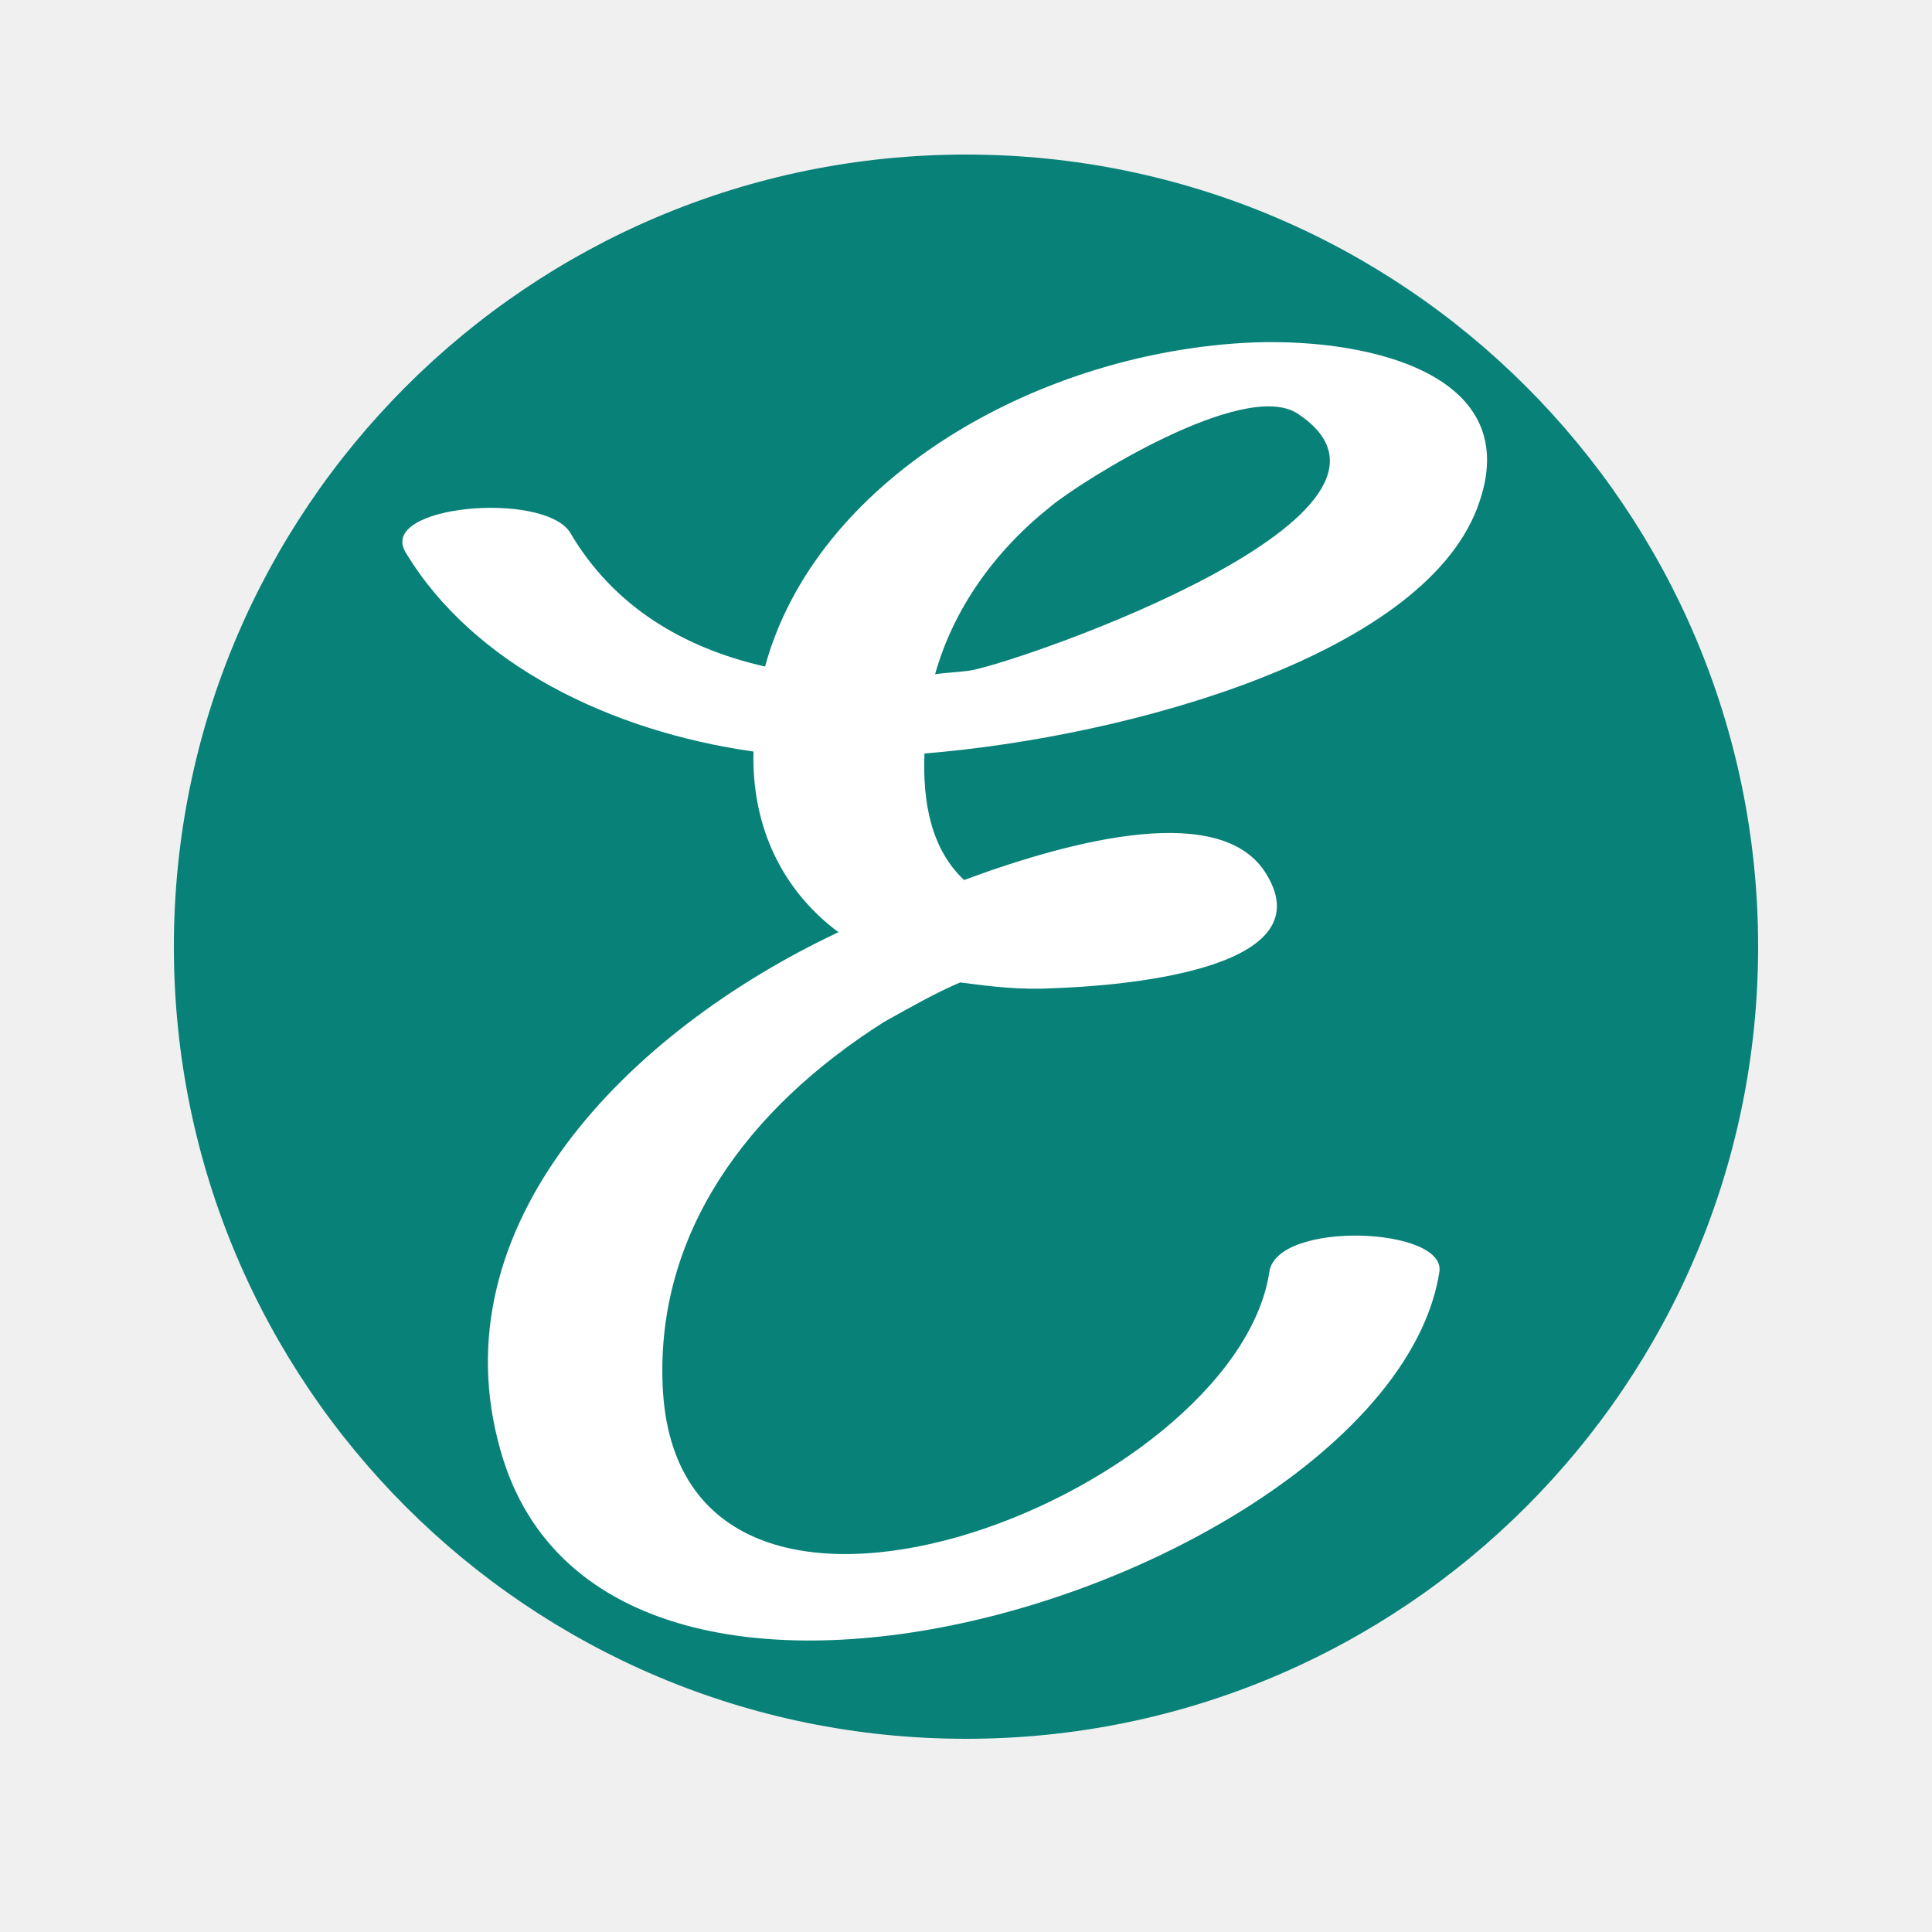
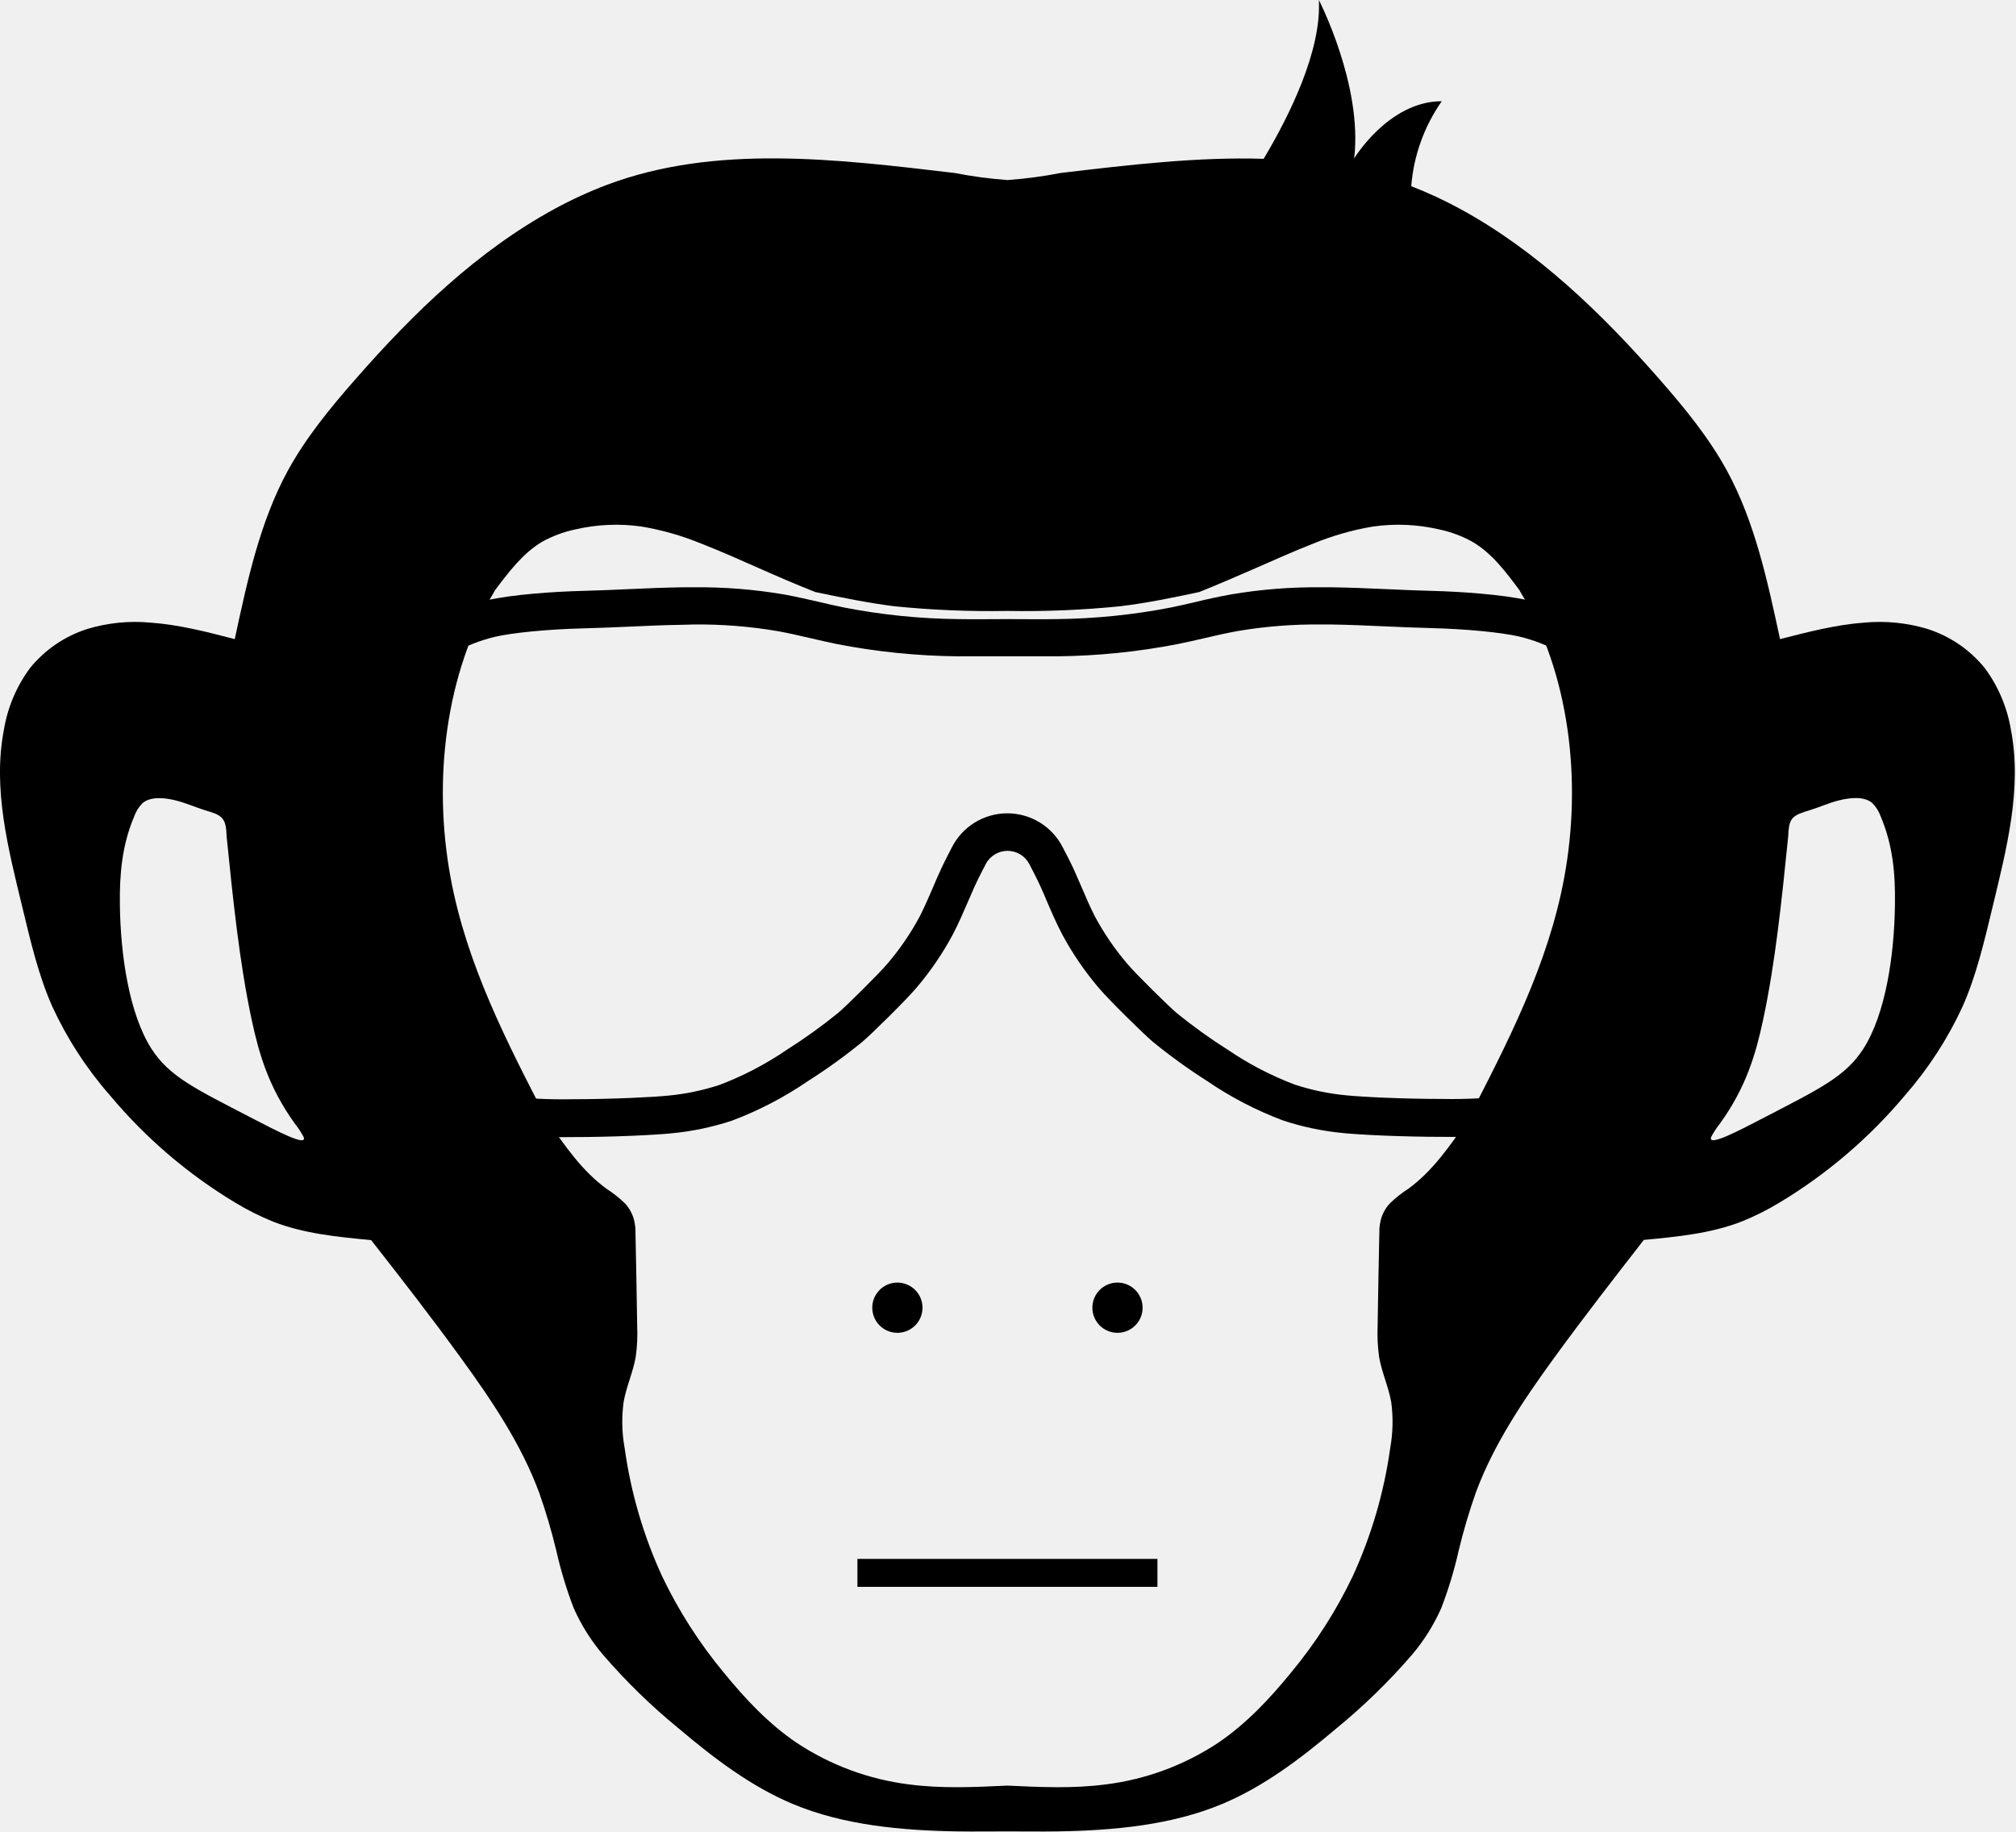
- <svg xmlns="http://www.w3.org/2000/svg" version="1.1" id="Layer_1" x="0px" y="0px" viewBox="0 0 200 200" style="enable-background:new 0 0 200 200;" xml:space="preserve">
-   <style type="text/css">
- 	.st0{fill:#088178;}
- 	.st1{fill:#FFFFFF;}
- </style>
-   <g>
-     <circle class="st0" cx="100" cy="98" r="82" />
+ <svg xmlns="http://www.w3.org/2000/svg" width="427" height="388" viewBox="0 0 427 388" fill="none">
+   <g clip-path="url(#clip0_19_15)">
+     <path d="M425.92 154.56C425.132 149.82 423.226 145.336 420.36 141.48C417.206 137.605 412.991 134.735 408.23 133.22C403.917 131.923 399.395 131.468 394.91 131.88C388.83 132.32 382.91 133.88 377.02 135.38C374.34 122.92 371.66 110.47 365.74 99.63C361.96 92.73 356.86 86.47 351.55 80.41C339.17 66.27 325.55 53.12 309.27 44.25C305.922 42.429 302.462 40.822 298.91 39.44C299.418 32.969 301.653 26.753 305.38 21.44C294.13 21.44 286.82 33.56 286.82 33.56C288.66 18.05 279.34 0 279.34 0C279.92 10.72 273.16 24.41 267.65 33.64C253.65 33.2 239.12 34.93 224.65 36.64C220.937 37.365 217.183 37.866 213.41 38.14C209.643 37.866 205.897 37.365 202.19 36.64C176.81 33.64 151.44 30.57 128.59 39.14C124.788 40.579 121.09 42.276 117.52 44.22C101.2 53.09 87.62 66.22 75.24 80.38C69.89 86.47 64.79 92.73 61 99.63C55.07 110.47 52.4 122.92 49.72 135.38C43.82 133.84 37.91 132.32 31.83 131.88C27.349 131.467 22.829 131.922 18.52 133.22C13.755 134.732 9.536 137.603 6.38 141.48C3.517 145.337 1.615 149.821 0.83 154.56C-1.59 167.06 1.74 179.79 4.76 192.28C6.5 199.47 8.14 206.57 11.06 213.17C14.204 220.001 18.316 226.343 23.27 232C30.783 240.993 39.743 248.672 49.78 254.72C52.363 256.289 55.069 257.647 57.87 258.78C64.39 261.32 71.5 262.01 78.61 262.68C85 270.84 91.35 279 97.53 287.52C104.08 296.52 110.41 305.89 114.22 316.24C115.633 320.252 116.838 324.334 117.83 328.47C118.759 332.604 119.989 336.665 121.51 340.62C123.091 344.199 125.183 347.531 127.72 350.51C132.589 356.163 137.943 361.379 143.72 366.1C151.18 372.41 159.04 378.4 167.87 382.1C178.69 386.64 190.98 387.74 202.87 387.93C206.4 387.98 209.87 387.93 213.38 387.93C216.89 387.93 220.38 387.98 223.91 387.93C235.8 387.74 248.09 386.64 258.91 382.1C267.75 378.4 275.61 372.41 283.07 366.1C288.844 361.376 294.198 356.16 299.07 350.51C301.601 347.528 303.689 344.197 305.27 340.62C306.791 336.665 308.021 332.604 308.95 328.47C309.942 324.334 311.147 320.252 312.56 316.24C316.37 305.89 322.7 296.54 329.25 287.52C335.43 279.03 341.8 270.84 348.17 262.64C355.28 261.97 362.39 261.28 368.91 258.74C371.713 257.609 374.418 256.251 377 254.68C387.026 248.636 395.981 240.972 403.5 232C408.438 226.352 412.54 220.024 415.68 213.21C418.61 206.61 420.25 199.51 421.99 192.32C425 179.79 428.34 167.06 425.92 154.56ZM53.09 236.7C41.54 230.7 35.86 228.09 32.04 222.09C27.38 214.76 25.5 202.35 25.39 191.47C25.32 184.97 25.87 179.02 28.39 173.01C28.763 171.928 29.375 170.944 30.18 170.13C31.87 168.68 34.8 168.94 37.18 169.54C39.38 170.08 41.18 170.92 43.32 171.6C44.73 172.04 46.32 172.41 47.11 173.39C47.9 174.37 47.93 175.75 48 177.19C49.35 190.49 50.7 203.79 53.29 215.93C54.87 223.31 56.9 230.26 62.39 237.93C63.118 238.839 63.761 239.813 64.31 240.84C65.19 243.05 58.5 239.5 53.09 236.7ZM331.32 185.85C327.92 204.31 319.32 220.85 310.76 237.44C307.09 242.75 303.42 248.06 298.3 251.8C296.892 252.698 295.578 253.736 294.38 254.9C293.468 255.887 292.809 257.082 292.46 258.38C292.324 258.963 292.227 259.554 292.17 260.15C292.03 267.02 291.89 273.89 291.79 280.82C291.692 283.028 291.796 285.241 292.1 287.43C292.66 290.67 294.1 293.77 294.67 297C295.106 300.248 295.032 303.545 294.45 306.77C293.14 316.149 290.465 325.286 286.51 333.89C283.005 341.227 278.601 348.1 273.4 354.35C269 359.75 263.99 365.12 258 369.17C250.874 373.892 242.752 376.904 234.27 377.97C227.34 378.89 220.36 378.56 213.38 378.23C206.38 378.56 199.38 378.89 192.48 377.97C183.998 376.904 175.876 373.892 168.75 369.17C162.75 365.12 157.75 359.75 153.35 354.35C148.149 348.1 143.745 341.227 140.24 333.89C136.284 325.287 133.612 316.149 132.31 306.77C131.72 303.546 131.643 300.249 132.08 297C132.64 293.77 134.08 290.67 134.65 287.43C134.954 285.241 135.058 283.028 134.96 280.82C134.86 273.89 134.72 267.02 134.58 260.15C134.523 259.554 134.426 258.963 134.29 258.38C133.941 257.082 133.282 255.887 132.37 254.9C131.172 253.736 129.858 252.698 128.45 251.8C123.33 248.06 119.66 242.75 115.99 237.44C107.41 220.88 98.83 204.31 95.43 185.85C91.67 165.45 94.24 142.73 104.77 125.19C104.773 125.17 104.773 125.15 104.77 125.13C107.77 121.13 110.77 117.18 114.77 114.79C116.959 113.569 119.319 112.683 121.77 112.16C126.41 111.072 131.213 110.862 135.93 111.54C140.226 112.266 144.429 113.467 148.46 115.12C152.6 116.73 156.64 118.54 160.69 120.33C164.74 122.12 168.74 123.86 172.69 125.41C178.22 126.56 183.76 127.7 189.34 128.41C197.313 129.218 205.327 129.552 213.34 129.41C221.353 129.552 229.367 129.218 237.34 128.41C242.92 127.73 248.46 126.59 253.99 125.41C257.89 123.86 261.92 122.1 265.99 120.33C270.06 118.56 274.08 116.73 278.22 115.12C282.251 113.467 286.454 112.266 290.75 111.54C295.467 110.862 300.27 111.072 304.91 112.16C307.361 112.683 309.721 113.569 311.91 114.79C315.99 117.18 318.97 121.16 321.91 125.13C321.907 125.15 321.907 125.17 321.91 125.19C332.51 142.73 335.08 165.45 331.32 185.85V185.85ZM394.71 222.09C390.89 228.09 385.21 230.71 373.71 236.7C368.3 239.5 361.61 243.05 362.44 240.82C362.989 239.793 363.632 238.819 364.36 237.91C369.85 230.26 371.88 223.31 373.46 215.91C376.05 203.77 377.4 190.47 378.75 177.17C378.82 175.73 378.89 174.28 379.64 173.37C380.39 172.46 382.02 172.02 383.43 171.58C385.61 170.9 387.37 170.06 389.57 169.52C391.98 168.92 394.91 168.66 396.57 170.11C397.375 170.924 397.987 171.908 398.36 172.99C400.9 178.99 401.45 184.99 401.36 191.45C401.25 202.35 399.37 214.76 394.71 222.09V222.09Z" fill="black" />
+     <path d="M245.15 330.21H181.61V336.13H245.15V330.21Z" fill="black" />
+     <path d="M184.75 277C184.75 275.948 185.062 274.919 185.647 274.044C186.231 273.169 187.062 272.488 188.034 272.085C189.006 271.682 190.076 271.577 191.108 271.782C192.14 271.987 193.088 272.494 193.832 273.238C194.576 273.982 195.083 274.93 195.288 275.962C195.493 276.994 195.388 278.064 194.985 279.036C194.582 280.008 193.901 280.839 193.026 281.423C192.151 282.008 191.122 282.32 190.07 282.32C188.659 282.32 187.306 281.759 186.308 280.762C185.311 279.764 184.75 278.411 184.75 277V277Z" fill="black" />
+     <path d="M231.37 277C231.37 275.948 231.682 274.919 232.267 274.044C232.851 273.169 233.682 272.488 234.654 272.085C235.626 271.682 236.696 271.577 237.728 271.782C238.76 271.987 239.708 272.494 240.452 273.238C241.196 273.982 241.703 274.93 241.908 275.962C242.113 276.994 242.008 278.064 241.605 279.036C241.202 280.008 240.52 280.839 239.646 281.423C238.771 282.008 237.742 282.32 236.69 282.32C235.279 282.32 233.926 281.759 232.928 280.762C231.93 279.764 231.37 278.411 231.37 277Z" fill="black" />
+     <path d="M355.63 161C355.089 156.647 353.843 152.412 351.94 148.46C349.89 144.52 345.61 140.13 343.87 138.46C338.297 132.906 331.301 128.996 323.65 127.16C318.29 125.92 309.31 125.31 303.24 125.16C300.08 125.08 296.9 124.94 293.81 124.8C289.94 124.63 285.93 124.45 281.96 124.4H279.84C273.421 124.334 267.009 124.843 260.68 125.92C258.19 126.37 255.68 126.92 253.29 127.5C251.51 127.92 249.73 128.33 247.95 128.69C240.004 130.233 231.934 131.053 223.84 131.14C220.35 131.2 216.84 131.14 213.37 131.14C209.9 131.14 206.37 131.2 202.92 131.14C194.826 131.054 186.756 130.234 178.81 128.69C177.02 128.33 175.24 127.92 173.47 127.5C171.06 126.95 168.57 126.37 166.08 125.92C159.748 124.843 153.333 124.334 146.91 124.4H144.79C140.79 124.45 136.79 124.63 132.94 124.8C129.86 124.94 126.67 125.08 123.52 125.16C117.45 125.31 108.46 125.92 103.11 127.16C95.46 128.991 88.463 132.898 82.89 138.45C81.14 140.16 76.89 144.55 74.82 148.45C72.908 152.403 71.659 156.642 71.12 161C70.2 169.77 71.42 188.06 73.06 197.36C74.235 203.471 76.108 209.426 78.64 215.11C80.29 218.758 82.3 222.231 84.64 225.48C86.404 227.908 88.382 230.174 90.55 232.25C92.278 233.891 94.164 235.358 96.18 236.63C99.011 238.161 102.039 239.295 105.18 240C110.487 240.658 115.833 240.946 121.18 240.86C129.47 240.86 138.61 240.44 142.33 240.05C146.65 239.638 150.91 238.742 155.03 237.38C160.677 235.257 166.049 232.464 171.03 229.06C175.05 226.513 178.913 223.728 182.6 220.72C184.35 219.29 192.03 211.72 194.07 209.28C197.034 205.805 199.619 202.024 201.78 198C203 195.68 204.05 193.24 205.07 190.88C205.53 189.82 205.99 188.75 206.46 187.7C207.15 186.14 208.77 183.07 208.83 182.95C209.279 182.122 209.943 181.432 210.753 180.953C211.564 180.473 212.489 180.223 213.43 180.228C214.371 180.233 215.294 180.494 216.098 180.982C216.903 181.47 217.56 182.168 218 183C218 183 219.63 186.1 220.33 187.66C220.8 188.66 221.26 189.78 221.71 190.84C222.71 193.2 223.78 195.64 225 197.96C227.16 201.974 229.737 205.748 232.69 209.22C234.74 211.68 242.42 219.22 244.16 220.66C247.837 223.667 251.691 226.452 255.7 229C260.681 232.403 266.053 235.197 271.7 237.32C275.829 238.69 280.099 239.589 284.43 240C288.15 240.39 297.29 240.81 305.58 240.81C310.927 240.895 316.273 240.608 321.58 239.95C324.72 239.244 327.748 238.11 330.58 236.58C332.596 235.305 334.482 233.835 336.21 232.19C338.377 230.117 340.355 227.855 342.12 225.43C344.456 222.179 346.466 218.706 348.12 215.06C350.648 209.374 352.52 203.419 353.7 197.31C355.33 188 356.56 169.73 355.63 161ZM146.91 132.28C152.86 132.215 158.804 132.683 164.67 133.68C166.96 134.09 169.25 134.62 171.67 135.18C173.47 135.6 175.33 136.03 177.23 136.42C185.647 138.059 194.195 138.929 202.77 139.02C204.25 139.02 205.77 139.02 207.52 139.02C209.47 139.02 211.42 139.02 213.38 139.02C215.34 139.02 217.28 139.02 219.24 139.02C220.95 139.02 222.5 139.02 223.98 139.02C232.558 138.931 241.111 138.057 249.53 136.41C251.42 136.03 253.29 135.6 255.09 135.18C257.51 134.62 259.79 134.09 262.09 133.68C267.949 132.683 273.887 132.215 279.83 132.28H281.83C285.67 132.33 289.43 132.5 293.42 132.68C296.54 132.82 299.77 132.96 303.02 133.04C310.4 133.22 317.95 133.94 321.81 134.84C328.04 136.339 333.734 139.534 338.26 144.07C340.801 146.428 343.011 149.119 344.83 152.07C346.285 155.132 347.243 158.407 347.67 161.77C348.51 169.7 347.35 187.18 345.81 195.93C344.74 201.358 343.063 206.648 340.81 211.7C339.372 214.865 337.623 217.88 335.59 220.7C334.116 222.731 332.463 224.625 330.65 226.36C329.371 227.568 327.989 228.662 326.52 229.63C324.516 230.671 322.399 231.476 320.21 232.03C315.334 232.628 310.422 232.878 305.51 232.78C296.65 232.78 288.15 232.32 285.21 232.02C281.468 231.676 277.778 230.908 274.21 229.73C269.195 227.835 264.425 225.347 260 222.32C256.229 219.939 252.605 217.331 249.15 214.51C247.79 213.4 240.44 206.18 238.75 204.13C236.157 201.093 233.891 197.792 231.99 194.28C230.92 192.22 229.99 190.03 228.99 187.7C228.51 186.6 228.04 185.5 227.56 184.43C226.87 182.88 225.56 180.34 225.12 179.53C224.023 177.35 222.342 175.518 220.265 174.237C218.188 172.957 215.795 172.279 213.355 172.279C210.915 172.279 208.522 172.957 206.445 174.237C204.368 175.518 202.687 177.35 201.59 179.53C201.17 180.34 199.85 182.88 199.17 184.41C198.68 185.5 198.17 186.6 197.73 187.7C196.73 190.03 195.78 192.22 194.73 194.26C192.826 197.787 190.553 201.102 187.95 204.15C186.27 206.15 178.95 213.4 177.53 214.55C174.083 217.351 170.474 219.946 166.72 222.32C162.267 225.373 157.467 227.884 152.42 229.8C148.873 230.966 145.207 231.73 141.49 232.08C138.49 232.38 130.04 232.84 121.17 232.84C116.258 232.938 111.346 232.688 106.47 232.09C104.291 231.538 102.184 230.736 100.19 229.7C98.697 228.736 97.294 227.638 96 226.42C94.17 224.681 92.496 222.784 91 220.75C88.975 217.926 87.23 214.912 85.79 211.75C83.54 206.693 81.863 201.4 80.79 195.97C79.25 187.23 78.1 169.75 78.93 161.86C79.355 158.483 80.314 155.196 81.77 152.12C83.595 149.171 85.808 146.48 88.35 144.12C92.877 139.592 98.566 136.401 104.79 134.9C108.65 134 116.21 133.28 123.59 133.1C126.83 133.02 130.06 132.88 133.19 132.74C137.19 132.56 140.94 132.39 144.77 132.34L146.91 132.28Z" fill="black" />
  </g>
-   <g>
-     <path class="st1" d="M95.7,78c-0.2,5.1,0.7,9.9,4.1,13.1c11.6-4.3,26.8-8.1,31.3-0.6c6.2,10.1-15.9,11.6-22.1,11.8   c-3.4,0.2-6.6-0.2-9.6-0.6c-2.6,1.1-5.2,2.6-7.9,4.1c-14.2,9-23.6,21.9-22.9,37.7c1.5,34.1,59.2,11.4,62.8-11.8   c0.7-5.4,18.4-4.7,17.6,0c-4.9,30.9-86.2,57.9-97.2,18.4c-6.6-23.2,13.1-43.3,35-53.6c-5.8-4.3-9-10.9-8.8-18.7   c-14.8-2.1-29-9-36-20.6c-3-4.9,14.2-6.4,17-2.1c4.5,7.7,11.8,12,20.2,13.9c5.2-19.1,27.5-32.2,49.5-33.5c12-0.7,29,2.8,24.5,16.3   C148.1,67.7,116.8,76.3,95.7,78z M134.3,42.8c-5.6-3.6-22.5,7.1-25.5,9.6C103,57,98.7,63,96.8,69.8c1.3-0.2,2.4-0.2,3.7-0.4   C106,68.4,150,53.1,134.3,42.8z" />
-   </g>
+   <defs>
+     <clipPath id="clip0_19_15">
+       <rect width="426.76" height="387.96" fill="white" />
+     </clipPath>
+   </defs>
</svg>
